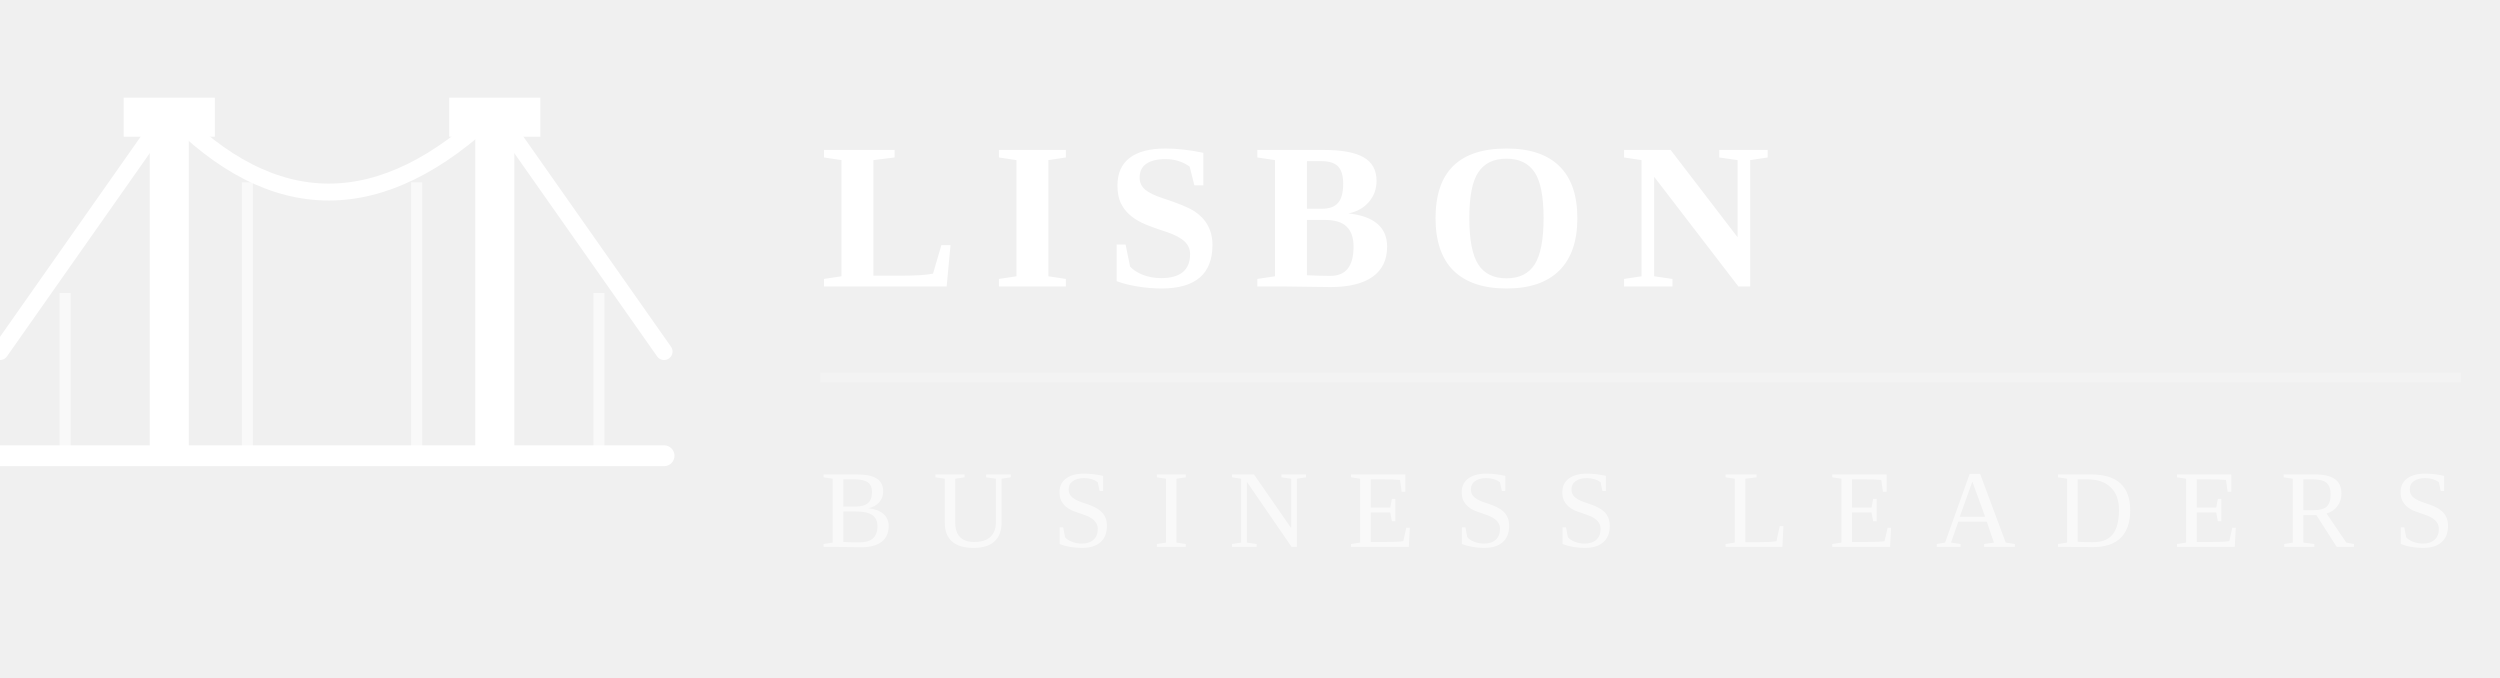
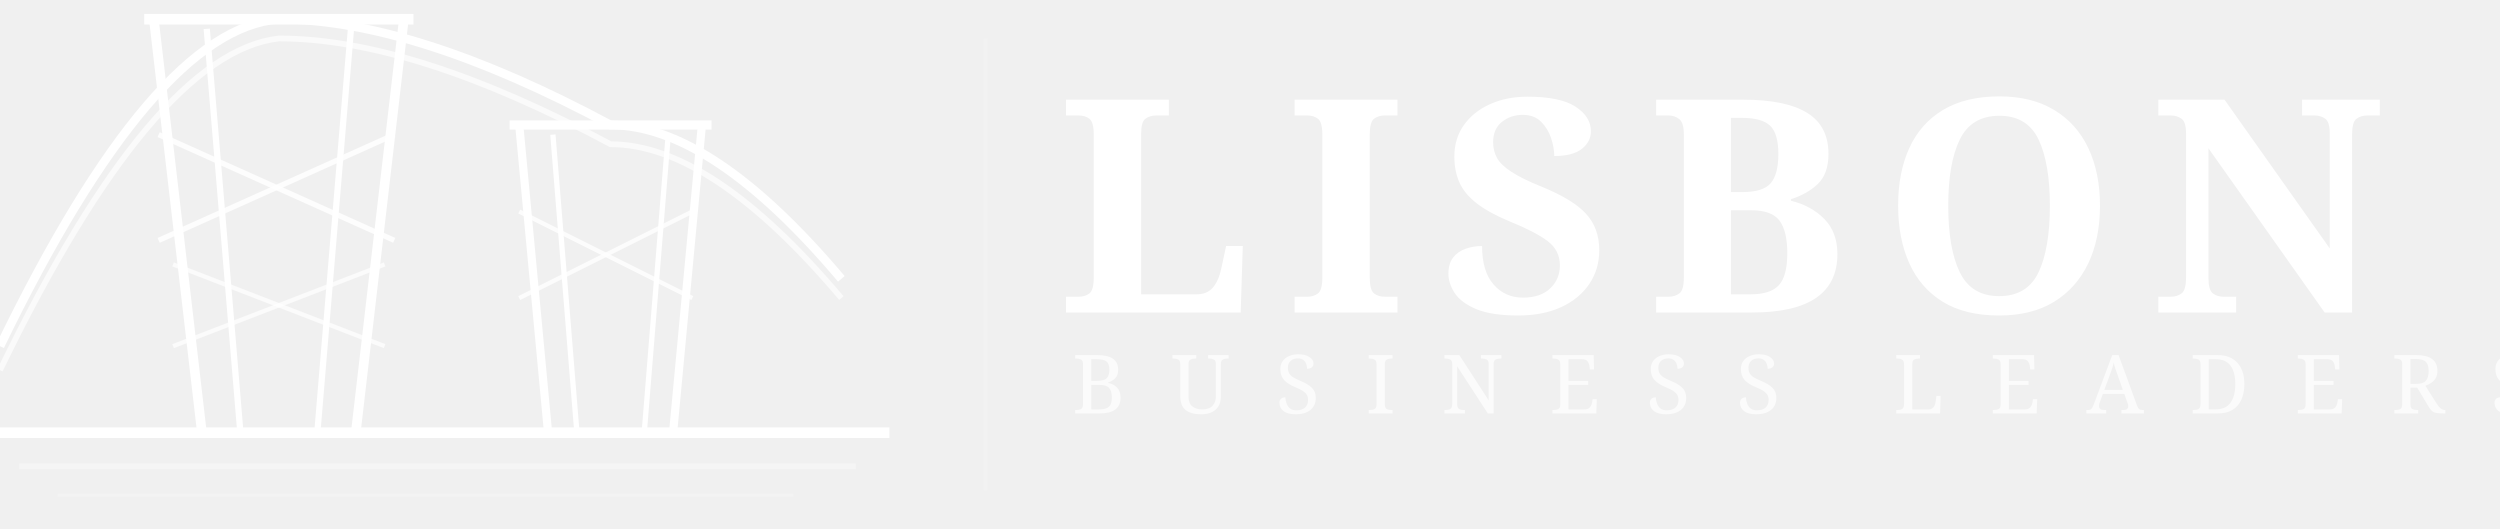
- <svg xmlns="http://www.w3.org/2000/svg" viewBox="0 0 192 52" role="img" aria-label="Lisbon Business Leaders">
-   <line x1="0" y1="35" x2="51" y2="35" stroke="white" stroke-width="1.6" stroke-linecap="round" />
-   <rect x="11.5" y="10" width="3" height="25" fill="white" />
-   <rect x="9.5" y="7.5" width="7" height="3" fill="white" />
-   <rect x="36.5" y="10" width="3" height="25" fill="white" />
-   <rect x="34.5" y="7.5" width="7" height="3" fill="white" />
-   <path d="M13,8.5 Q25,21 38,8.5" stroke="white" stroke-width="1.3" fill="none" stroke-linecap="round" />
-   <path d="M0,27 L13,8.5" stroke="white" stroke-width="1.3" fill="none" stroke-linecap="round" />
-   <path d="M38,8.5 L51,27" stroke="white" stroke-width="1.3" fill="none" stroke-linecap="round" />
-   <line x1="5" y1="22.5" x2="5" y2="35" stroke="white" stroke-width="0.85" opacity="0.6" />
-   <line x1="19" y1="14" x2="19" y2="35" stroke="white" stroke-width="0.85" opacity="0.6" />
-   <line x1="32" y1="14" x2="32" y2="35" stroke="white" stroke-width="0.85" opacity="0.6" />
-   <line x1="46" y1="22.5" x2="46" y2="35" stroke="white" stroke-width="0.85" opacity="0.6" />
-   <text x="63" y="22" font-family="Georgia,'Times New Roman',serif" font-size="16" font-weight="bold" fill="white" letter-spacing="2.5">LISBON</text>
-   <line x1="63" y1="29" x2="189" y2="29" stroke="rgba(255,255,255,0.18)" stroke-width="0.75" />
-   <text x="63" y="42" font-family="Georgia,'Times New Roman',serif" font-size="8.5" fill="rgba(255,255,255,0.62)" letter-spacing="3">BUSINESS LEADERS</text>
+ <svg xmlns="http://www.w3.org/2000/svg" viewBox="0 0 520 110" fill="none">
+   <line x1="42" y1="90" x2="32" y2="4" stroke="white" stroke-width="2" />
+   <line x1="74" y1="90" x2="84" y2="4" stroke="white" stroke-width="2" />
+   <line x1="50" y1="90" x2="43" y2="6" stroke="white" stroke-width="1.3" />
+   <line x1="66" y1="90" x2="73" y2="6" stroke="white" stroke-width="1.3" />
+   <line x1="30" y1="4" x2="86" y2="4" stroke="white" stroke-width="2.2" />
+   <line x1="33" y1="28" x2="82" y2="50" stroke="white" stroke-width="1.1" opacity="0.85" />
+   <line x1="33" y1="50" x2="82" y2="28" stroke="white" stroke-width="1.1" opacity="0.85" />
+   <line x1="36" y1="55" x2="80" y2="72" stroke="white" stroke-width="0.9" opacity="0.7" />
+   <line x1="36" y1="72" x2="80" y2="55" stroke="white" stroke-width="0.9" opacity="0.7" />
+   <line x1="114" y1="90" x2="108" y2="26" stroke="white" stroke-width="1.7" />
+   <line x1="140" y1="90" x2="146" y2="26" stroke="white" stroke-width="1.7" />
+   <line x1="120" y1="90" x2="115" y2="28" stroke="white" stroke-width="1.1" />
+   <line x1="134" y1="90" x2="139" y2="28" stroke="white" stroke-width="1.1" />
+   <line x1="106" y1="26" x2="148" y2="26" stroke="white" stroke-width="1.9" />
+   <line x1="108" y1="44" x2="144" y2="62" stroke="white" stroke-width="0.9" opacity="0.8" />
+   <line x1="108" y1="62" x2="144" y2="44" stroke="white" stroke-width="0.9" opacity="0.8" />
+   <path d="M0,72 Q32,6 58,4 Q86,4 127,26 Q148,26 175,58" stroke="white" stroke-width="1.8" fill="none" />
+   <path d="M0,77 Q32,11 58,8 Q86,8 127,30 Q148,30 175,62" stroke="white" stroke-width="1.2" fill="none" opacity="0.65" />
+   <line x1="0" y1="90" x2="185" y2="90" stroke="white" stroke-width="2.2" />
+   <line x1="4" y1="97" x2="178" y2="97" stroke="white" stroke-width="1.2" opacity="0.35" />
+   <line x1="12" y1="103" x2="165" y2="103" stroke="white" stroke-width="0.7" opacity="0.18" />
+   <line x1="205" y1="8" x2="205" y2="102" stroke="rgba(255,255,255,0.14)" stroke-width="0.8" />
+   <text x="220" y="65" font-family="Cormorant Garamond, Georgia, serif" font-size="62" font-weight="600" fill="white" letter-spacing="7">LISBON</text>
+   <text x="223" y="86" font-family="Cormorant Garamond, Georgia, serif" font-size="17" font-weight="400" fill="rgba(255,255,255,0.72)" letter-spacing="9.5">BUSINESS LEADERS</text>
</svg>
